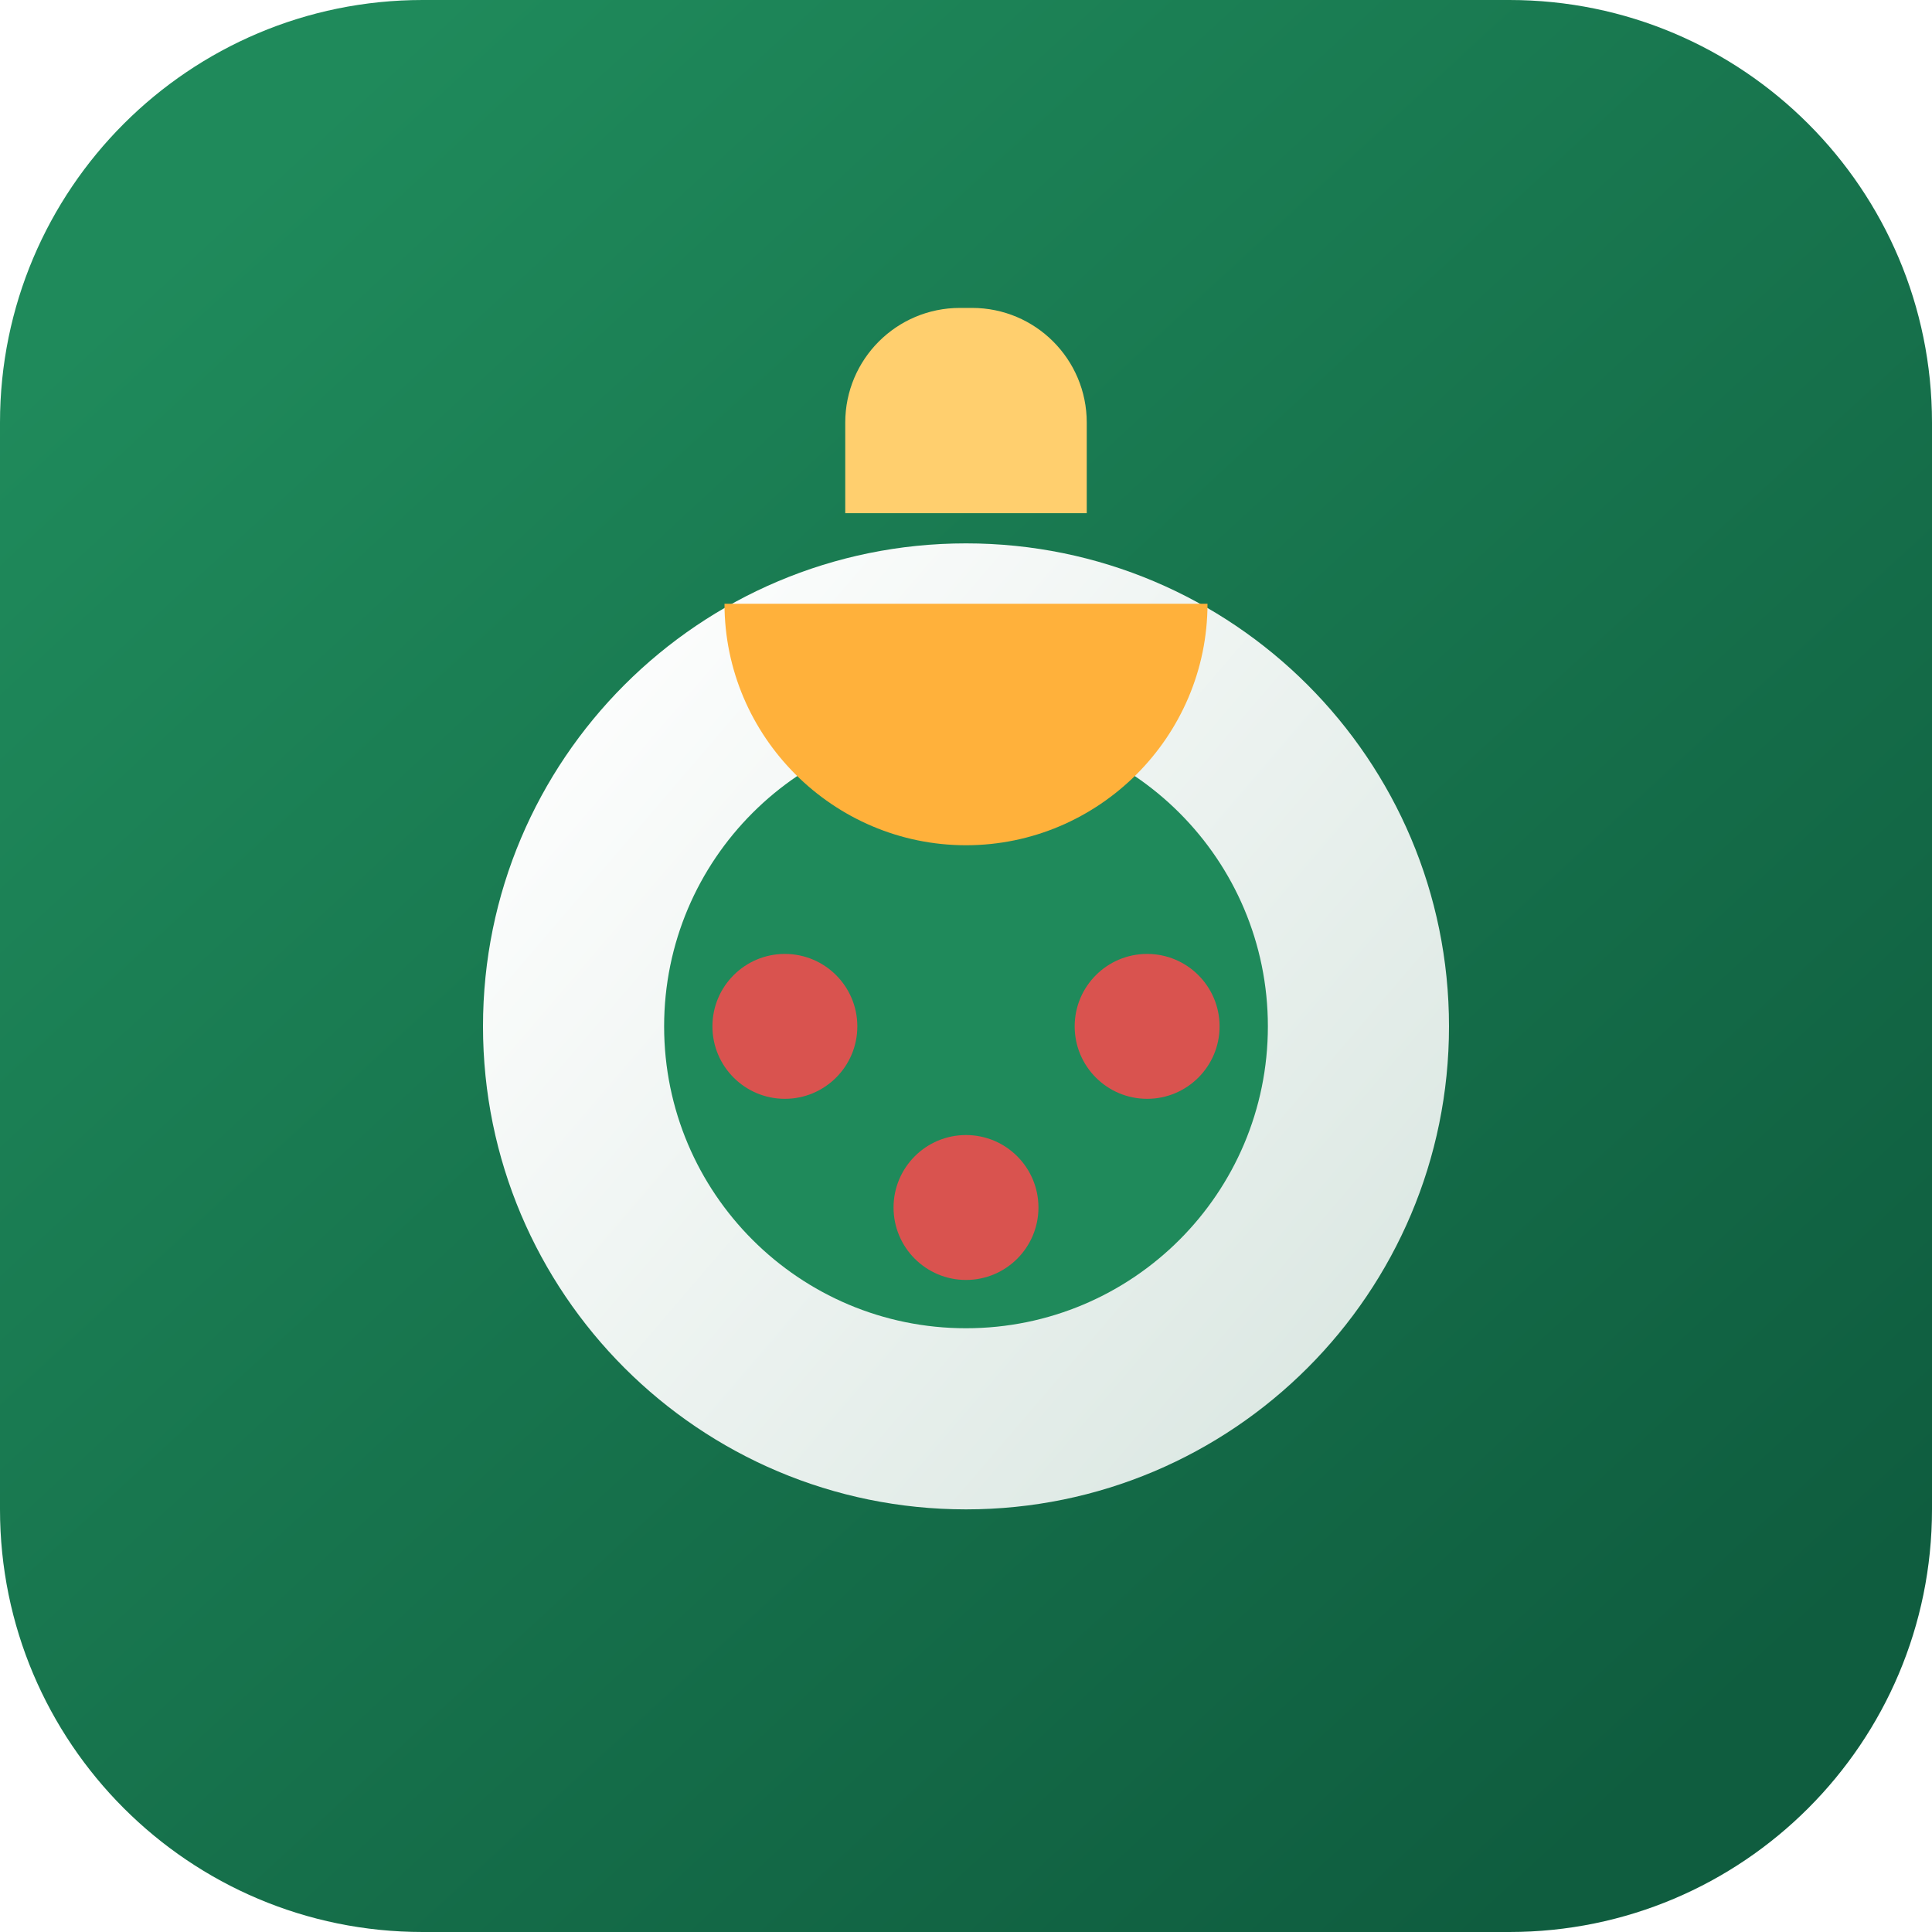
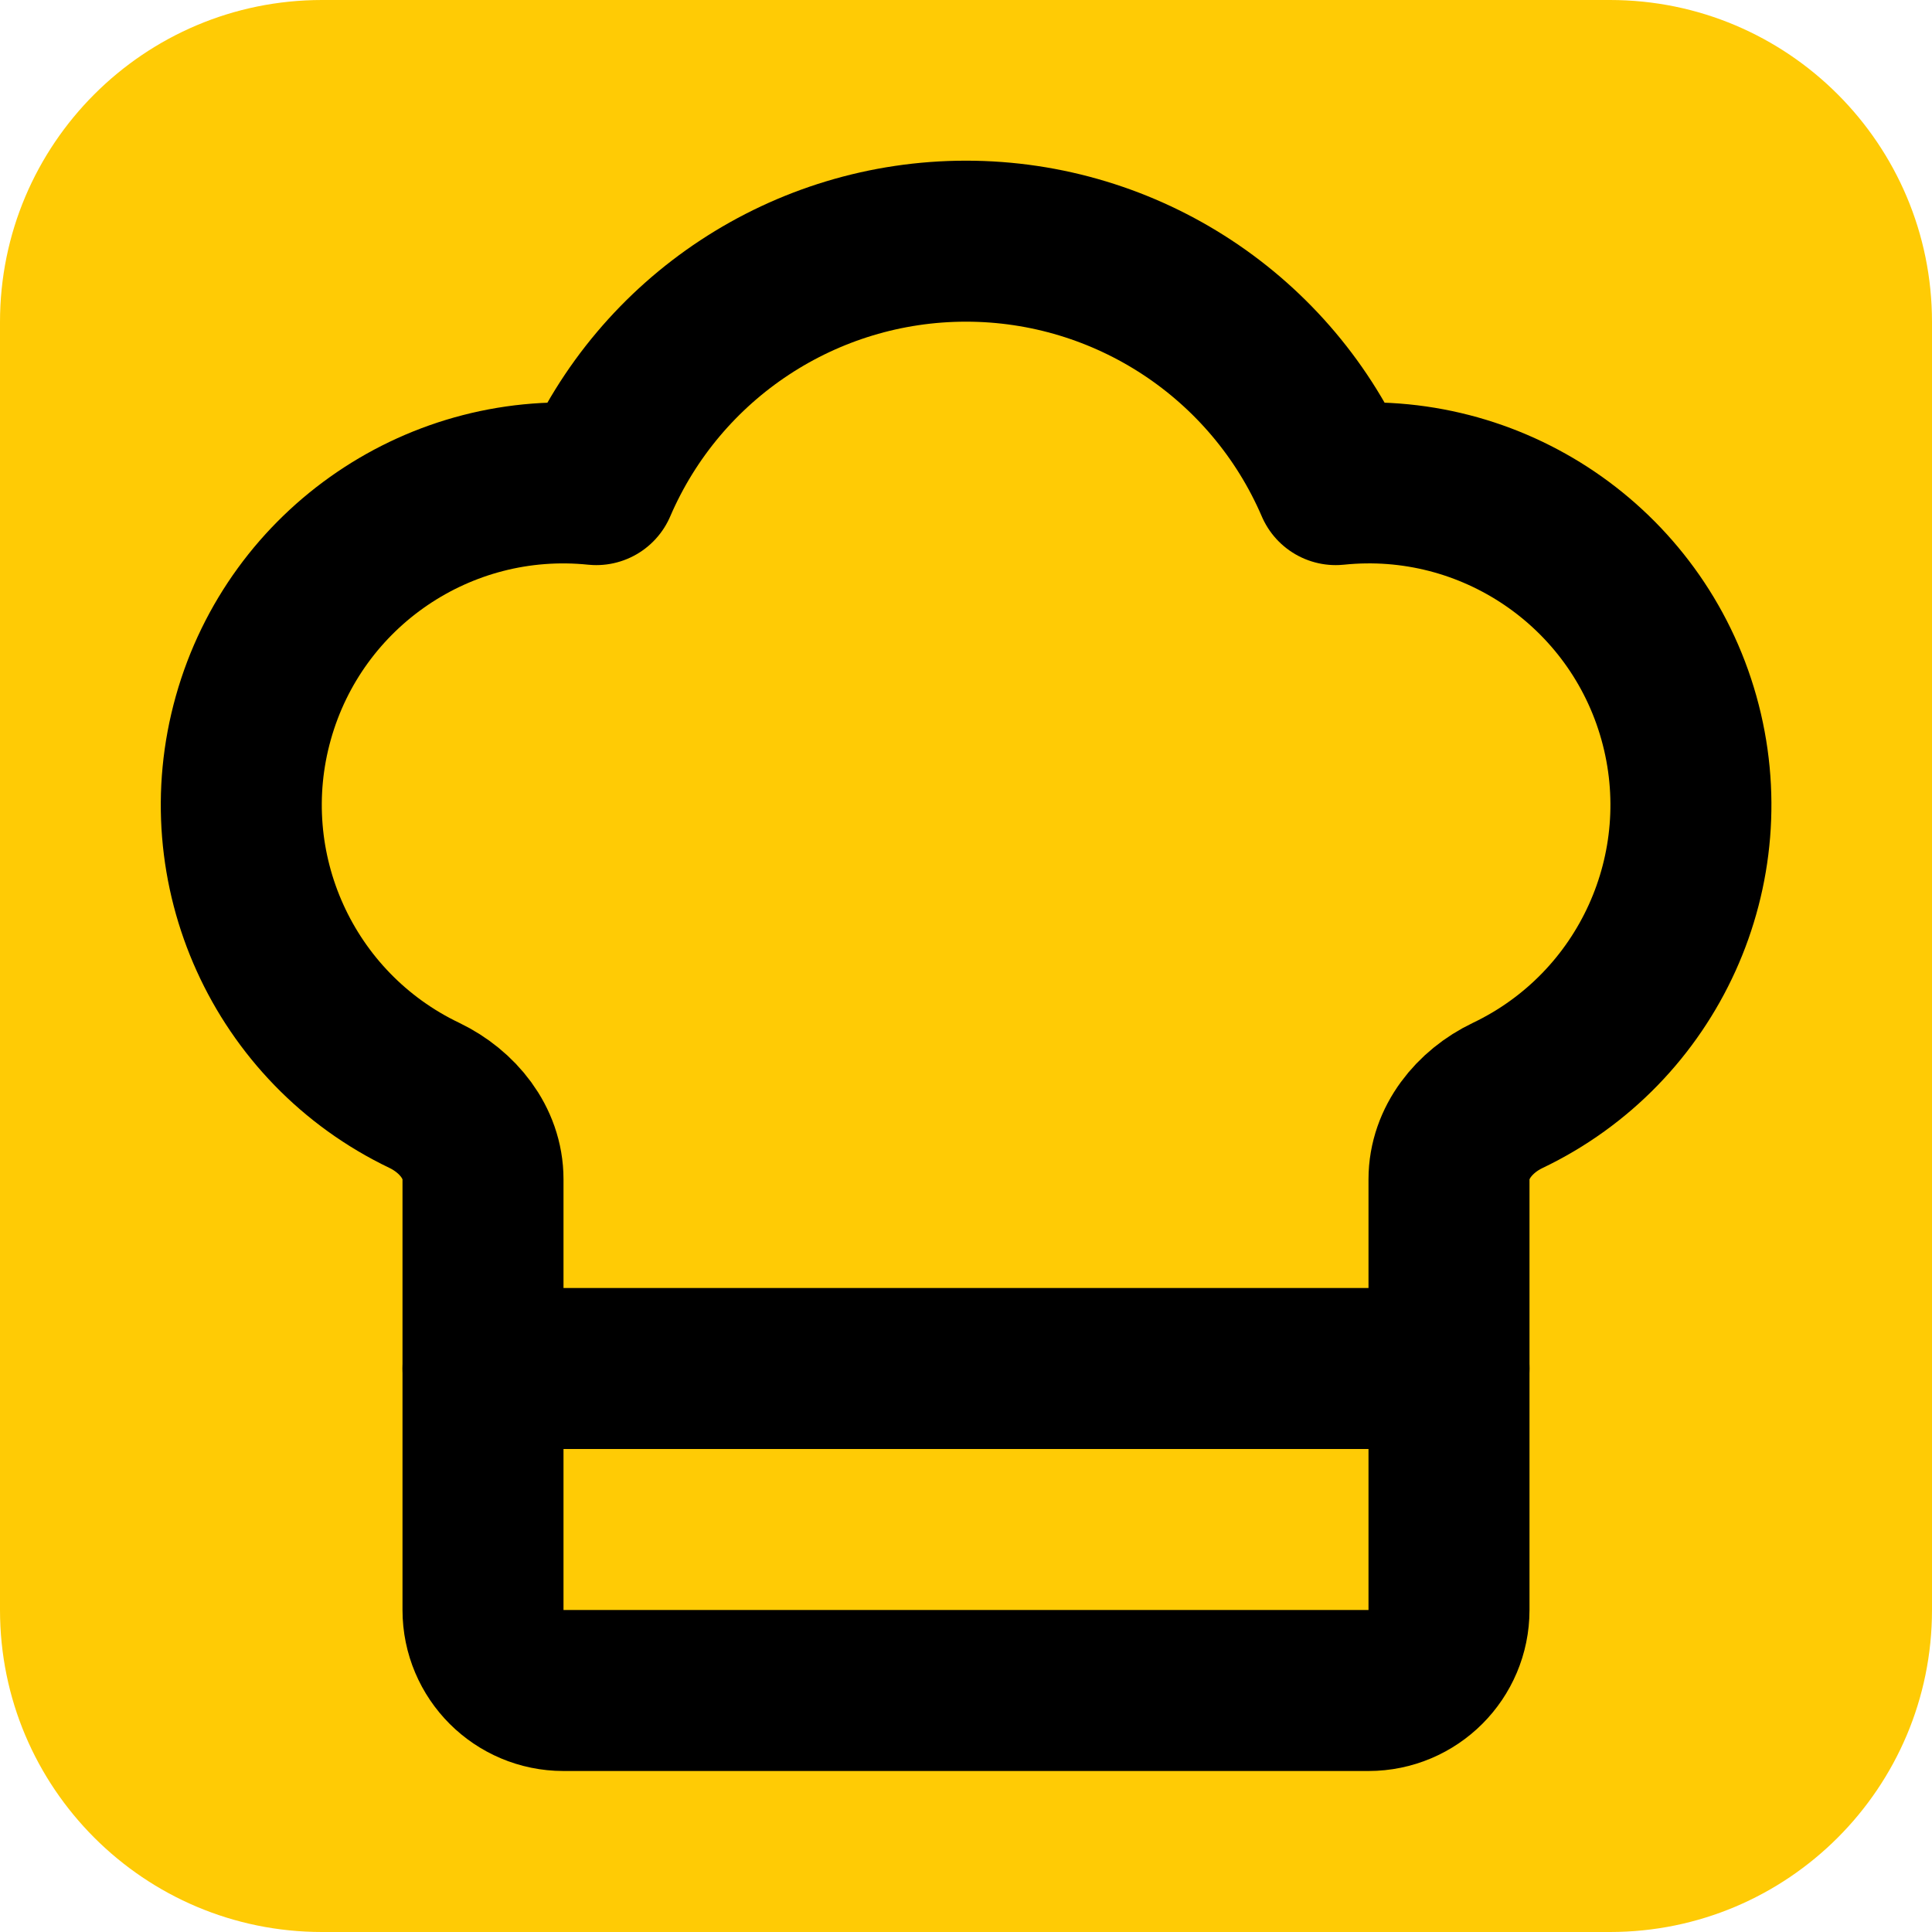
- <svg xmlns="http://www.w3.org/2000/svg" viewBox="0 0 64 64" aria-label="PrepMaster favicon">
-   <defs>
-     <linearGradient id="bg" x1="8" y1="6" x2="56" y2="58" gradientUnits="userSpaceOnUse">
-       <stop offset="0" stop-color="#1f8a5b" />
-       <stop offset="1" stop-color="#0f5d3f" />
-     </linearGradient>
-     <linearGradient id="plate" x1="18" y1="20" x2="46" y2="44" gradientUnits="userSpaceOnUse">
-       <stop offset="0" stop-color="#ffffff" />
-       <stop offset="1" stop-color="#dce8e3" />
-     </linearGradient>
-   </defs>
-   <rect width="64" height="64" rx="14" fill="url(#bg)" />
-   <circle cx="32" cy="34" r="16" fill="url(#plate)" />
-   <circle cx="32" cy="34" r="10" fill="#1f8a5b" />
-   <path d="M28 14c0-2.1 1.7-3.8 3.8-3.8h0.4c2.1 0 3.8 1.7 3.8 3.8v3h-8z" fill="#ffcf6e" />
-   <path d="M24 20h16c0 4.4-3.6 8-8 8s-8-3.6-8-8z" fill="#ffb13b" />
-   <circle cx="26" cy="34" r="2.4" fill="#d9534f" />
-   <circle cx="38" cy="34" r="2.4" fill="#d9534f" />
-   <circle cx="32" cy="40" r="2.4" fill="#d9534f" />
+ <svg xmlns="http://www.w3.org/2000/svg" viewBox="0 0 24 24" aria-label="PrepMaster favicon">
+   <rect width="24" height="24" rx="4" fill="#FFCB05" />
+   <path d="M17 21a1 1 0 0 0 1-1v-5.35c0-.457.316-.844.727-1.041a4 4 0 0 0-2.134-7.589 5 5 0 0 0-9.186 0 4 4 0 0 0-2.134 7.588c.411.198.727.585.727 1.041V20a1 1 0 0 0 1 1Z" fill="none" stroke="#000000" stroke-width="2" stroke-linecap="round" stroke-linejoin="round" />
+   <path d="M6 17h12" fill="none" stroke="#000000" stroke-width="2" stroke-linecap="round" stroke-linejoin="round" />
</svg>
